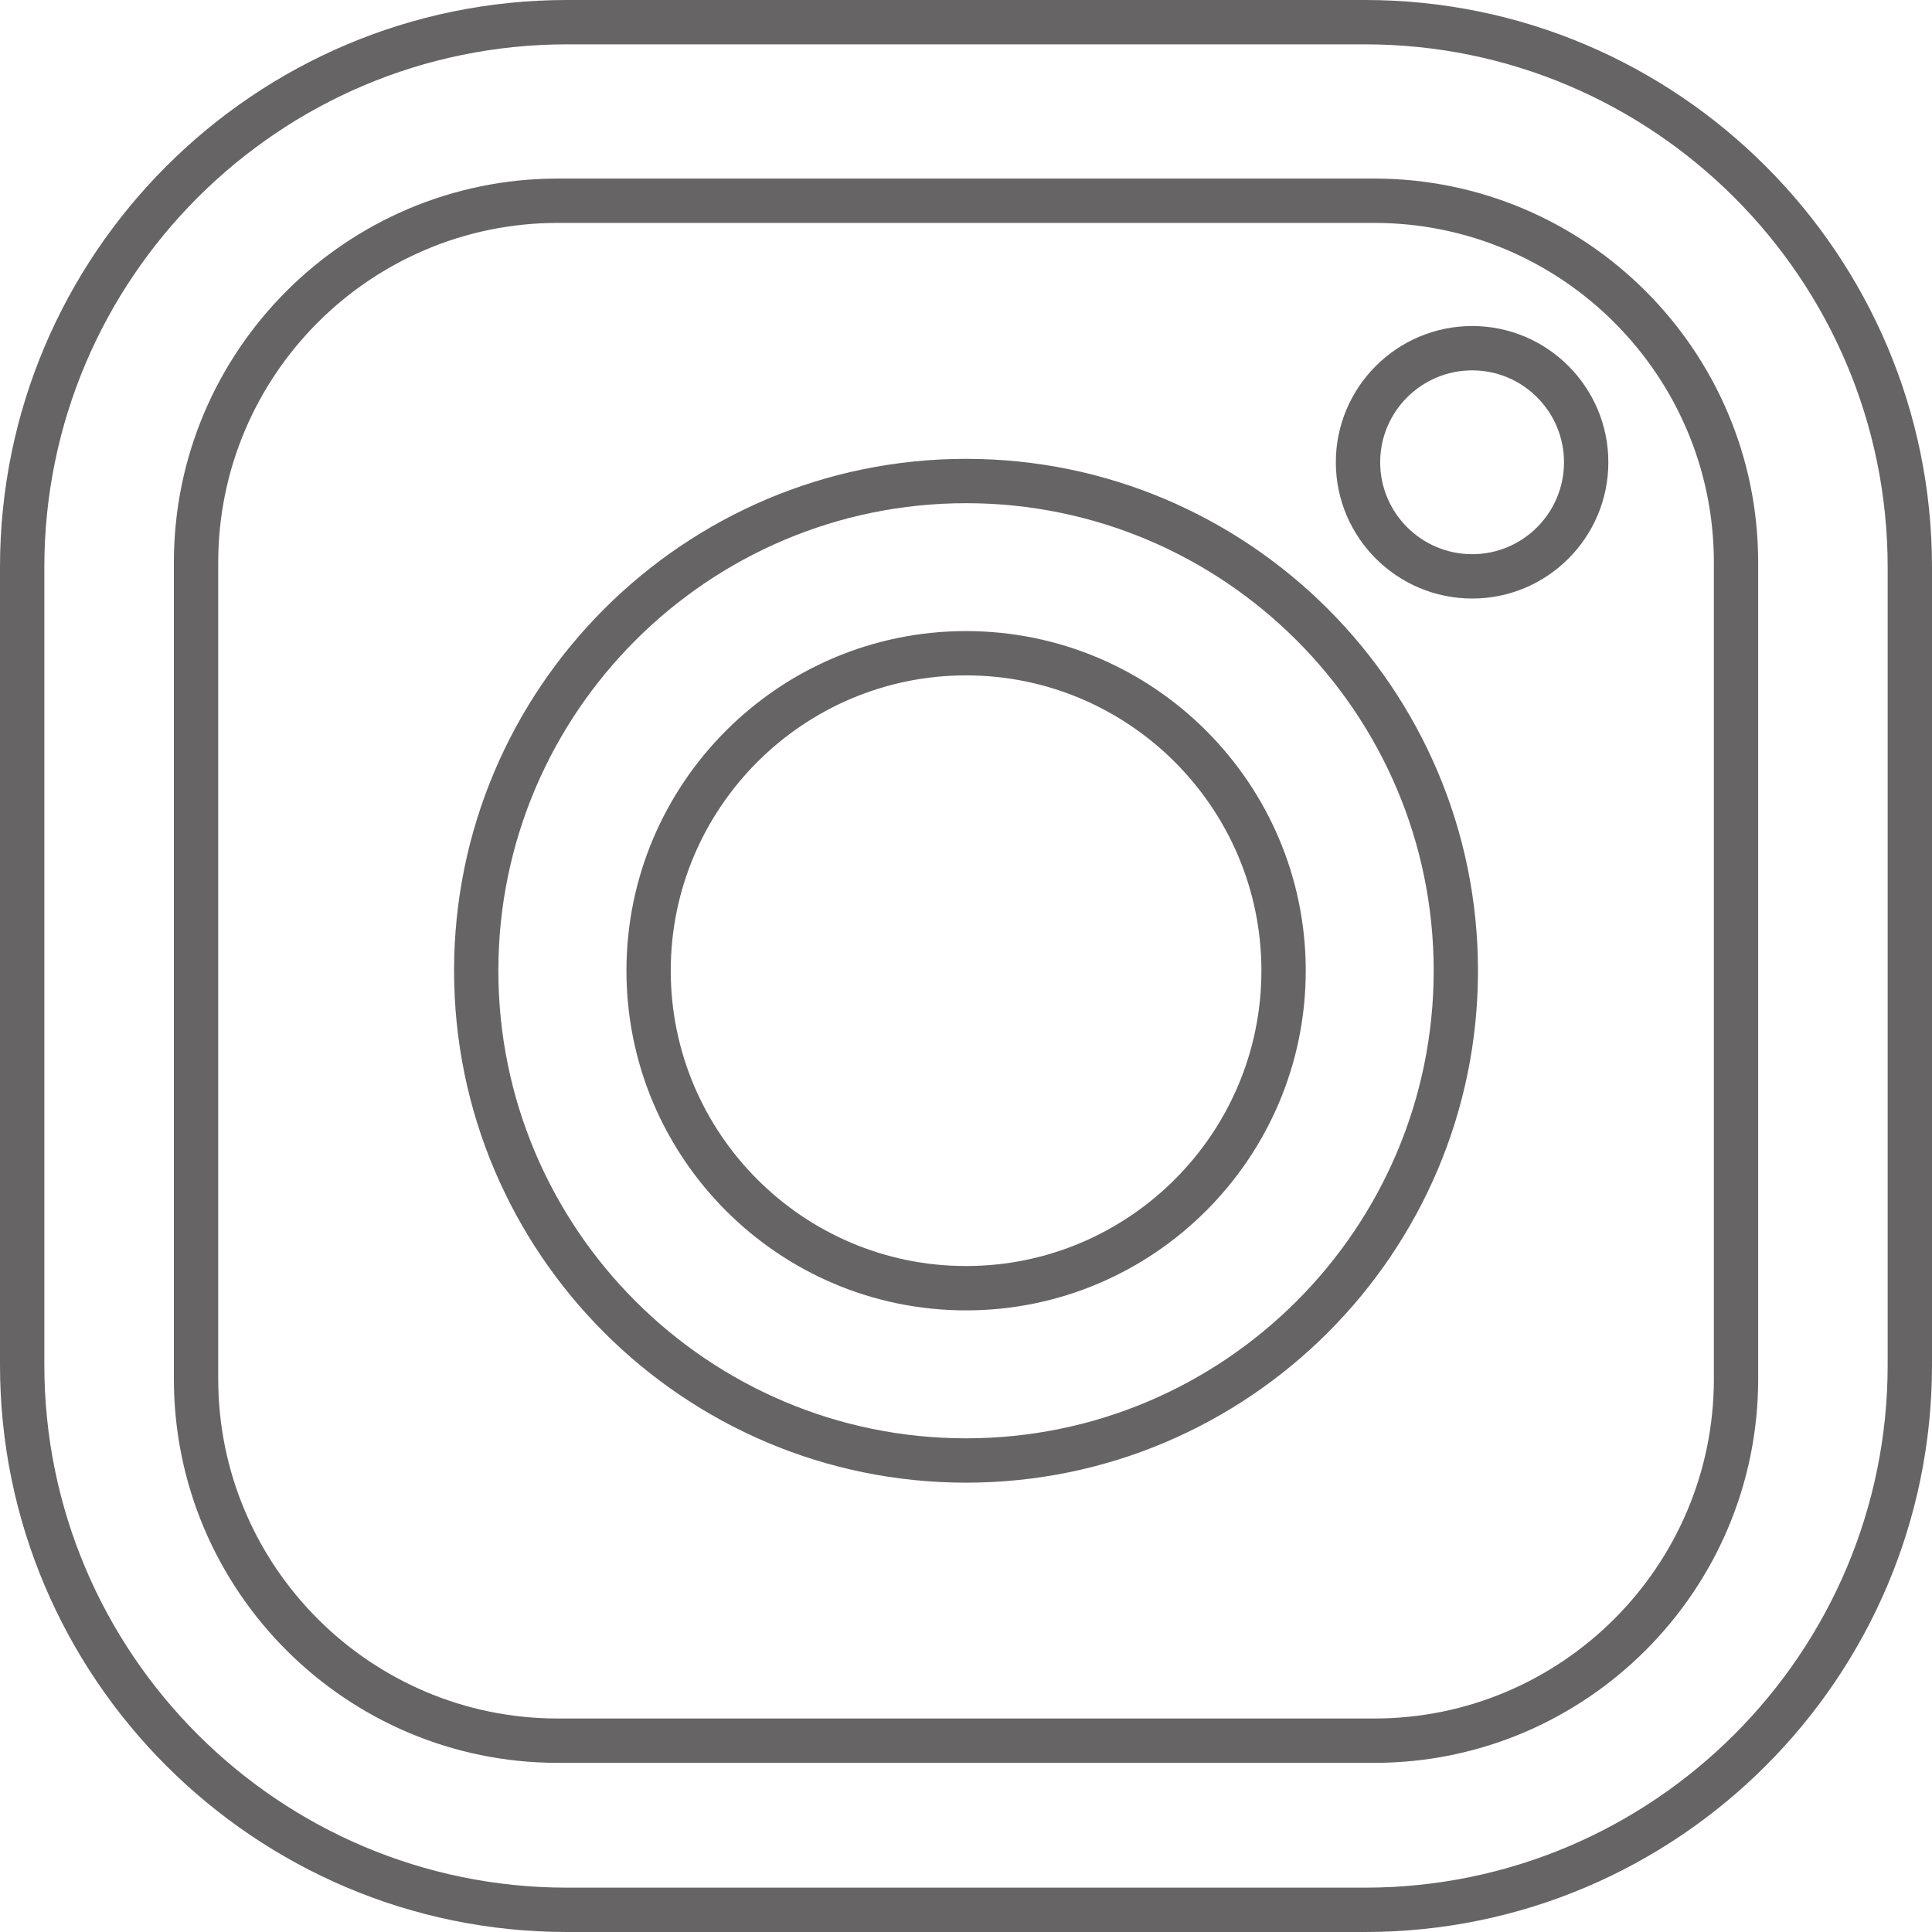
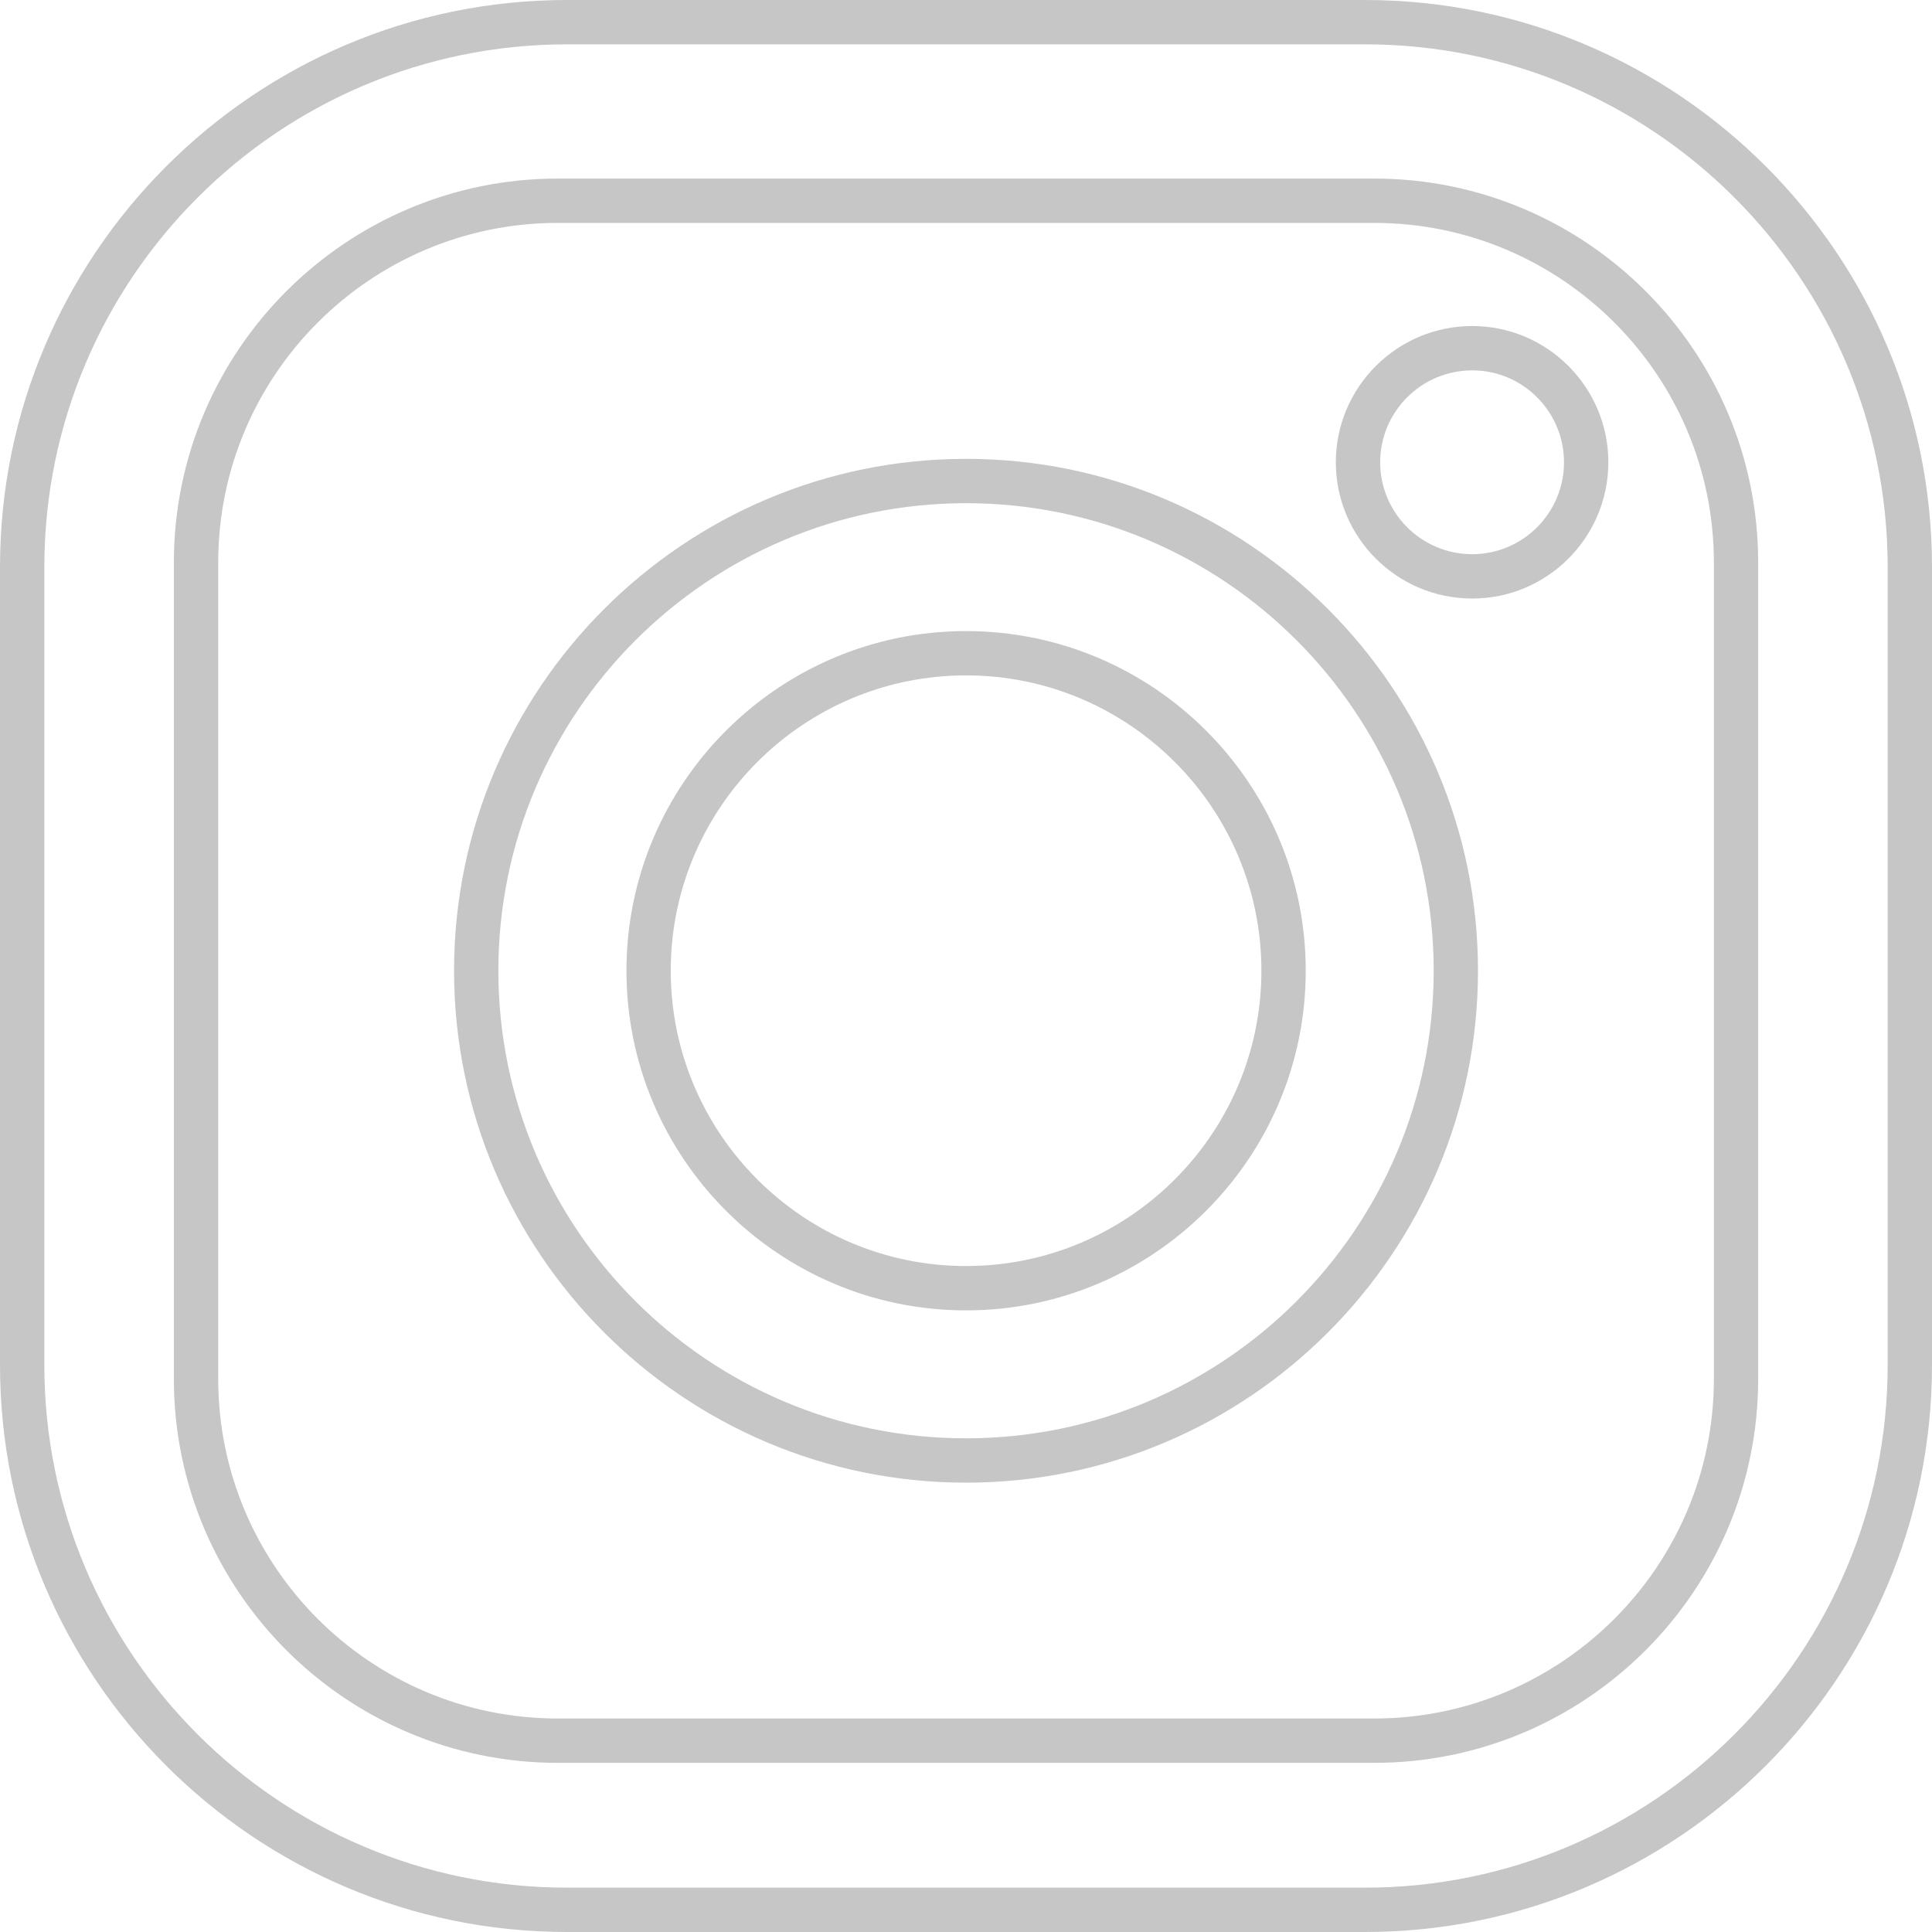
<svg xmlns="http://www.w3.org/2000/svg" width="40" height="40" viewBox="0 0 40 40" fill="none">
-   <path d="M28.262 40H11.739C5.267 40 0 34.734 0 28.261V11.74C0 5.267 5.267 0 11.739 0H28.262C34.734 0 40 5.267 40 11.74V28.261C40 34.734 34.734 40 28.262 40ZM11.739 0.918C5.773 0.918 0.918 5.772 0.918 11.74V28.261C0.918 34.227 5.773 39.082 11.739 39.082H28.262C34.228 39.082 39.082 34.227 39.082 28.261V11.74C39.082 5.772 34.228 0.918 28.262 0.918H11.739ZM28.452 36.498H11.549C7.166 36.498 3.6 32.933 3.6 28.551V11.644C3.6 7.262 7.166 3.697 11.549 3.697H28.452C32.836 3.697 36.401 7.262 36.401 11.644V28.551C36.401 32.933 32.836 36.498 28.452 36.498ZM11.549 4.615C7.672 4.615 4.518 7.768 4.518 11.644V28.551C4.518 32.426 7.672 35.58 11.549 35.58H28.452C32.329 35.58 35.484 32.426 35.484 28.551V11.644C35.484 7.768 32.329 4.615 28.452 4.615H11.549Z" fill="#666464" />
-   <path d="M20.001 30.697C14.156 30.697 9.401 25.942 9.401 20.097C9.401 14.254 14.156 9.5 20.001 9.5C25.845 9.5 30.6 14.254 30.6 20.097C30.6 25.942 25.845 30.697 20.001 30.697ZM20.001 10.418C14.662 10.418 10.318 14.76 10.318 20.097C10.318 25.436 14.662 29.779 20.001 29.779C25.34 29.779 29.683 25.436 29.683 20.097C29.683 14.76 25.34 10.418 20.001 10.418ZM20.001 27.13C16.123 27.13 12.97 23.975 12.97 20.097C12.97 16.22 16.123 13.066 20.001 13.066C23.879 13.066 27.034 16.22 27.034 20.097C27.034 23.975 23.879 27.13 20.001 27.13ZM20.001 13.983C16.63 13.983 13.887 16.726 13.887 20.097C13.887 23.469 16.63 26.212 20.001 26.212C23.372 26.212 26.116 23.469 26.116 20.097C26.116 16.726 23.372 13.983 20.001 13.983Z" fill="#666464" />
-   <path d="M30.481 12.392C28.923 12.392 27.657 11.127 27.657 9.571C27.657 8.016 28.923 6.75 30.481 6.75C32.035 6.75 33.299 8.016 33.299 9.571C33.299 11.127 32.035 12.392 30.481 12.392ZM30.481 7.668C29.429 7.668 28.575 8.522 28.575 9.571C28.575 10.62 29.429 11.474 30.481 11.474C31.529 11.474 32.381 10.62 32.381 9.571C32.381 8.522 31.529 7.668 30.481 7.668Z" fill="#666464" />
+   <path d="M28.262 40H11.739C5.267 40 0 34.734 0 28.261V11.74C0 5.267 5.267 0 11.739 0H28.262C34.734 0 40 5.267 40 11.74V28.261C40 34.734 34.734 40 28.262 40ZM11.739 0.918C5.773 0.918 0.918 5.772 0.918 11.74V28.261C0.918 34.227 5.773 39.082 11.739 39.082H28.262C34.228 39.082 39.082 34.227 39.082 28.261V11.74C39.082 5.772 34.228 0.918 28.262 0.918H11.739ZM28.452 36.498H11.549C7.166 36.498 3.6 32.933 3.6 28.551V11.644C3.6 7.262 7.166 3.697 11.549 3.697H28.452C32.836 3.697 36.401 7.262 36.401 11.644V28.551C36.401 32.933 32.836 36.498 28.452 36.498ZM11.549 4.615C7.672 4.615 4.518 7.768 4.518 11.644V28.551C4.518 32.426 7.672 35.58 11.549 35.58H28.452C32.329 35.58 35.484 32.426 35.484 28.551V11.644C35.484 7.768 32.329 4.615 28.452 4.615H11.549Z" fill="#C7C6C6" />
+   <path d="M20.001 30.697C14.156 30.697 9.401 25.942 9.401 20.097C9.401 14.254 14.156 9.5 20.001 9.5C25.845 9.5 30.6 14.254 30.6 20.097C30.6 25.942 25.845 30.697 20.001 30.697ZM20.001 10.418C14.662 10.418 10.318 14.76 10.318 20.097C10.318 25.436 14.662 29.779 20.001 29.779C25.34 29.779 29.683 25.436 29.683 20.097C29.683 14.76 25.34 10.418 20.001 10.418ZM20.001 27.13C16.123 27.13 12.97 23.975 12.97 20.097C12.97 16.22 16.123 13.066 20.001 13.066C23.879 13.066 27.034 16.22 27.034 20.097C27.034 23.975 23.879 27.13 20.001 27.13ZM20.001 13.983C16.63 13.983 13.887 16.726 13.887 20.097C13.887 23.469 16.63 26.212 20.001 26.212C23.372 26.212 26.116 23.469 26.116 20.097C26.116 16.726 23.372 13.983 20.001 13.983Z" fill="#C7C6C6" />
+   <path d="M30.481 12.392C28.923 12.392 27.657 11.127 27.657 9.571C27.657 8.016 28.923 6.75 30.481 6.75C32.035 6.75 33.299 8.016 33.299 9.571C33.299 11.127 32.035 12.392 30.481 12.392ZM30.481 7.668C29.429 7.668 28.575 8.522 28.575 9.571C28.575 10.62 29.429 11.474 30.481 11.474C31.529 11.474 32.381 10.62 32.381 9.571C32.381 8.522 31.529 7.668 30.481 7.668Z" fill="#C7C6C6" />
</svg>
